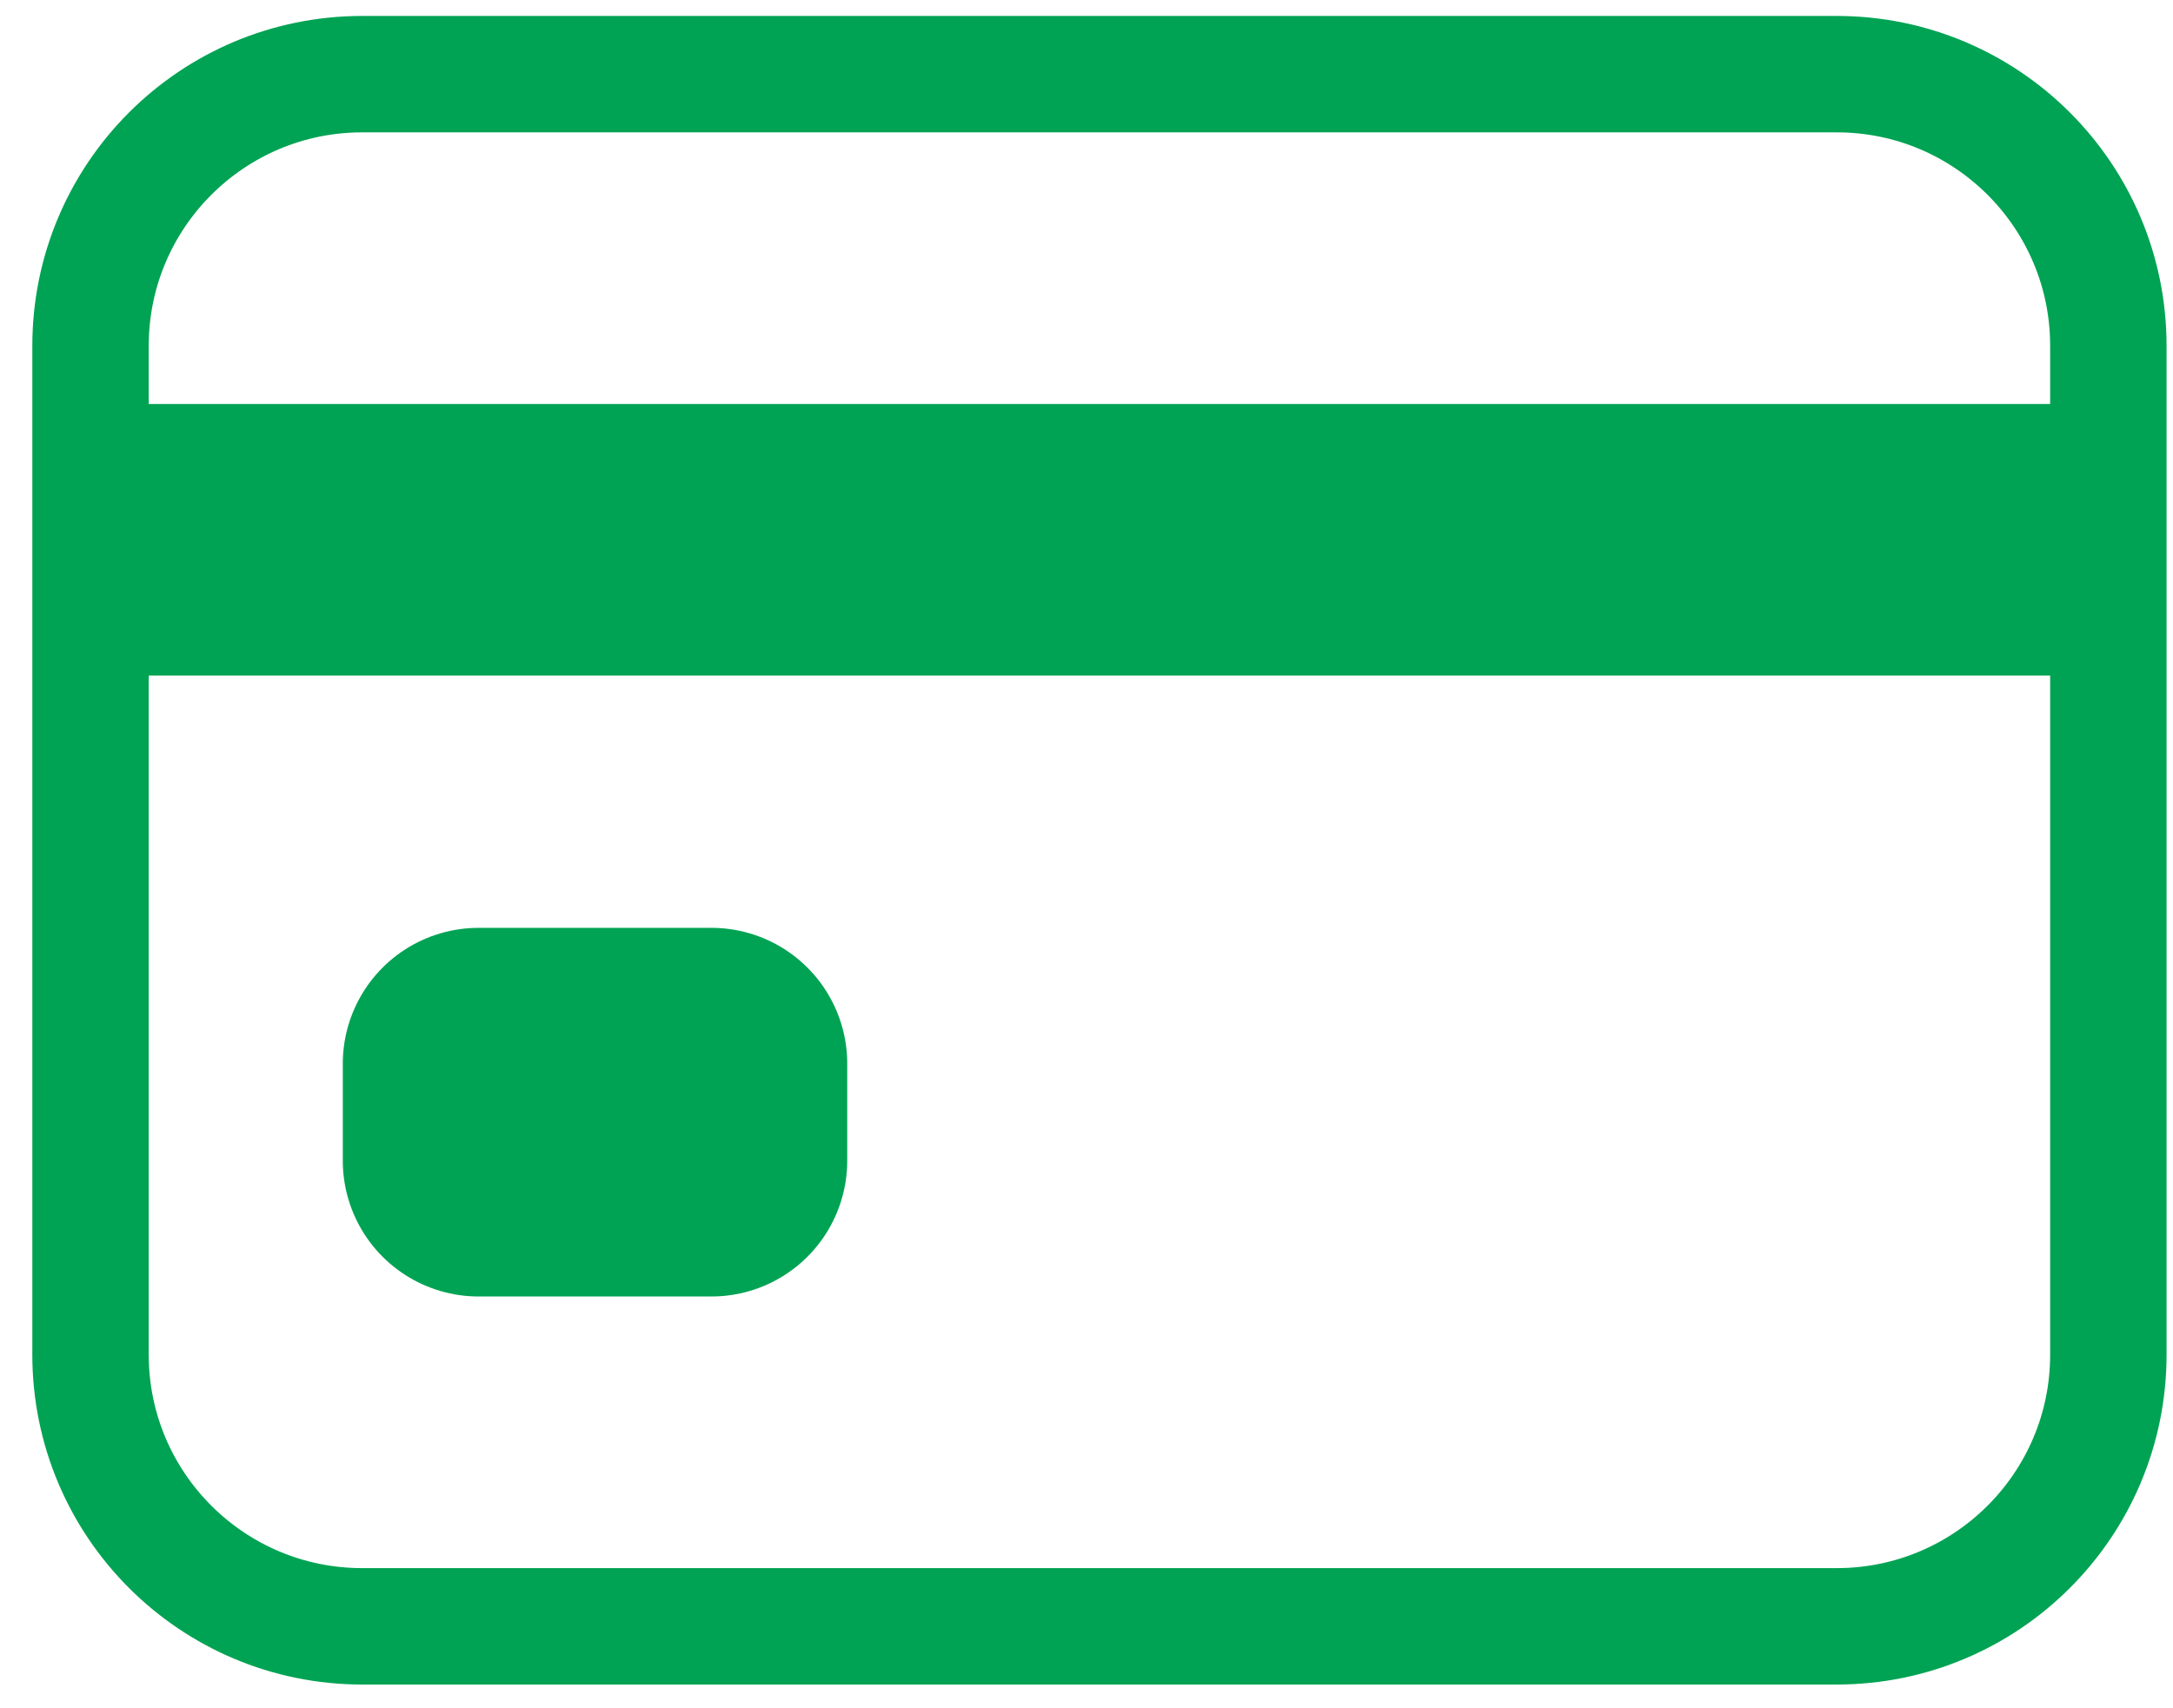
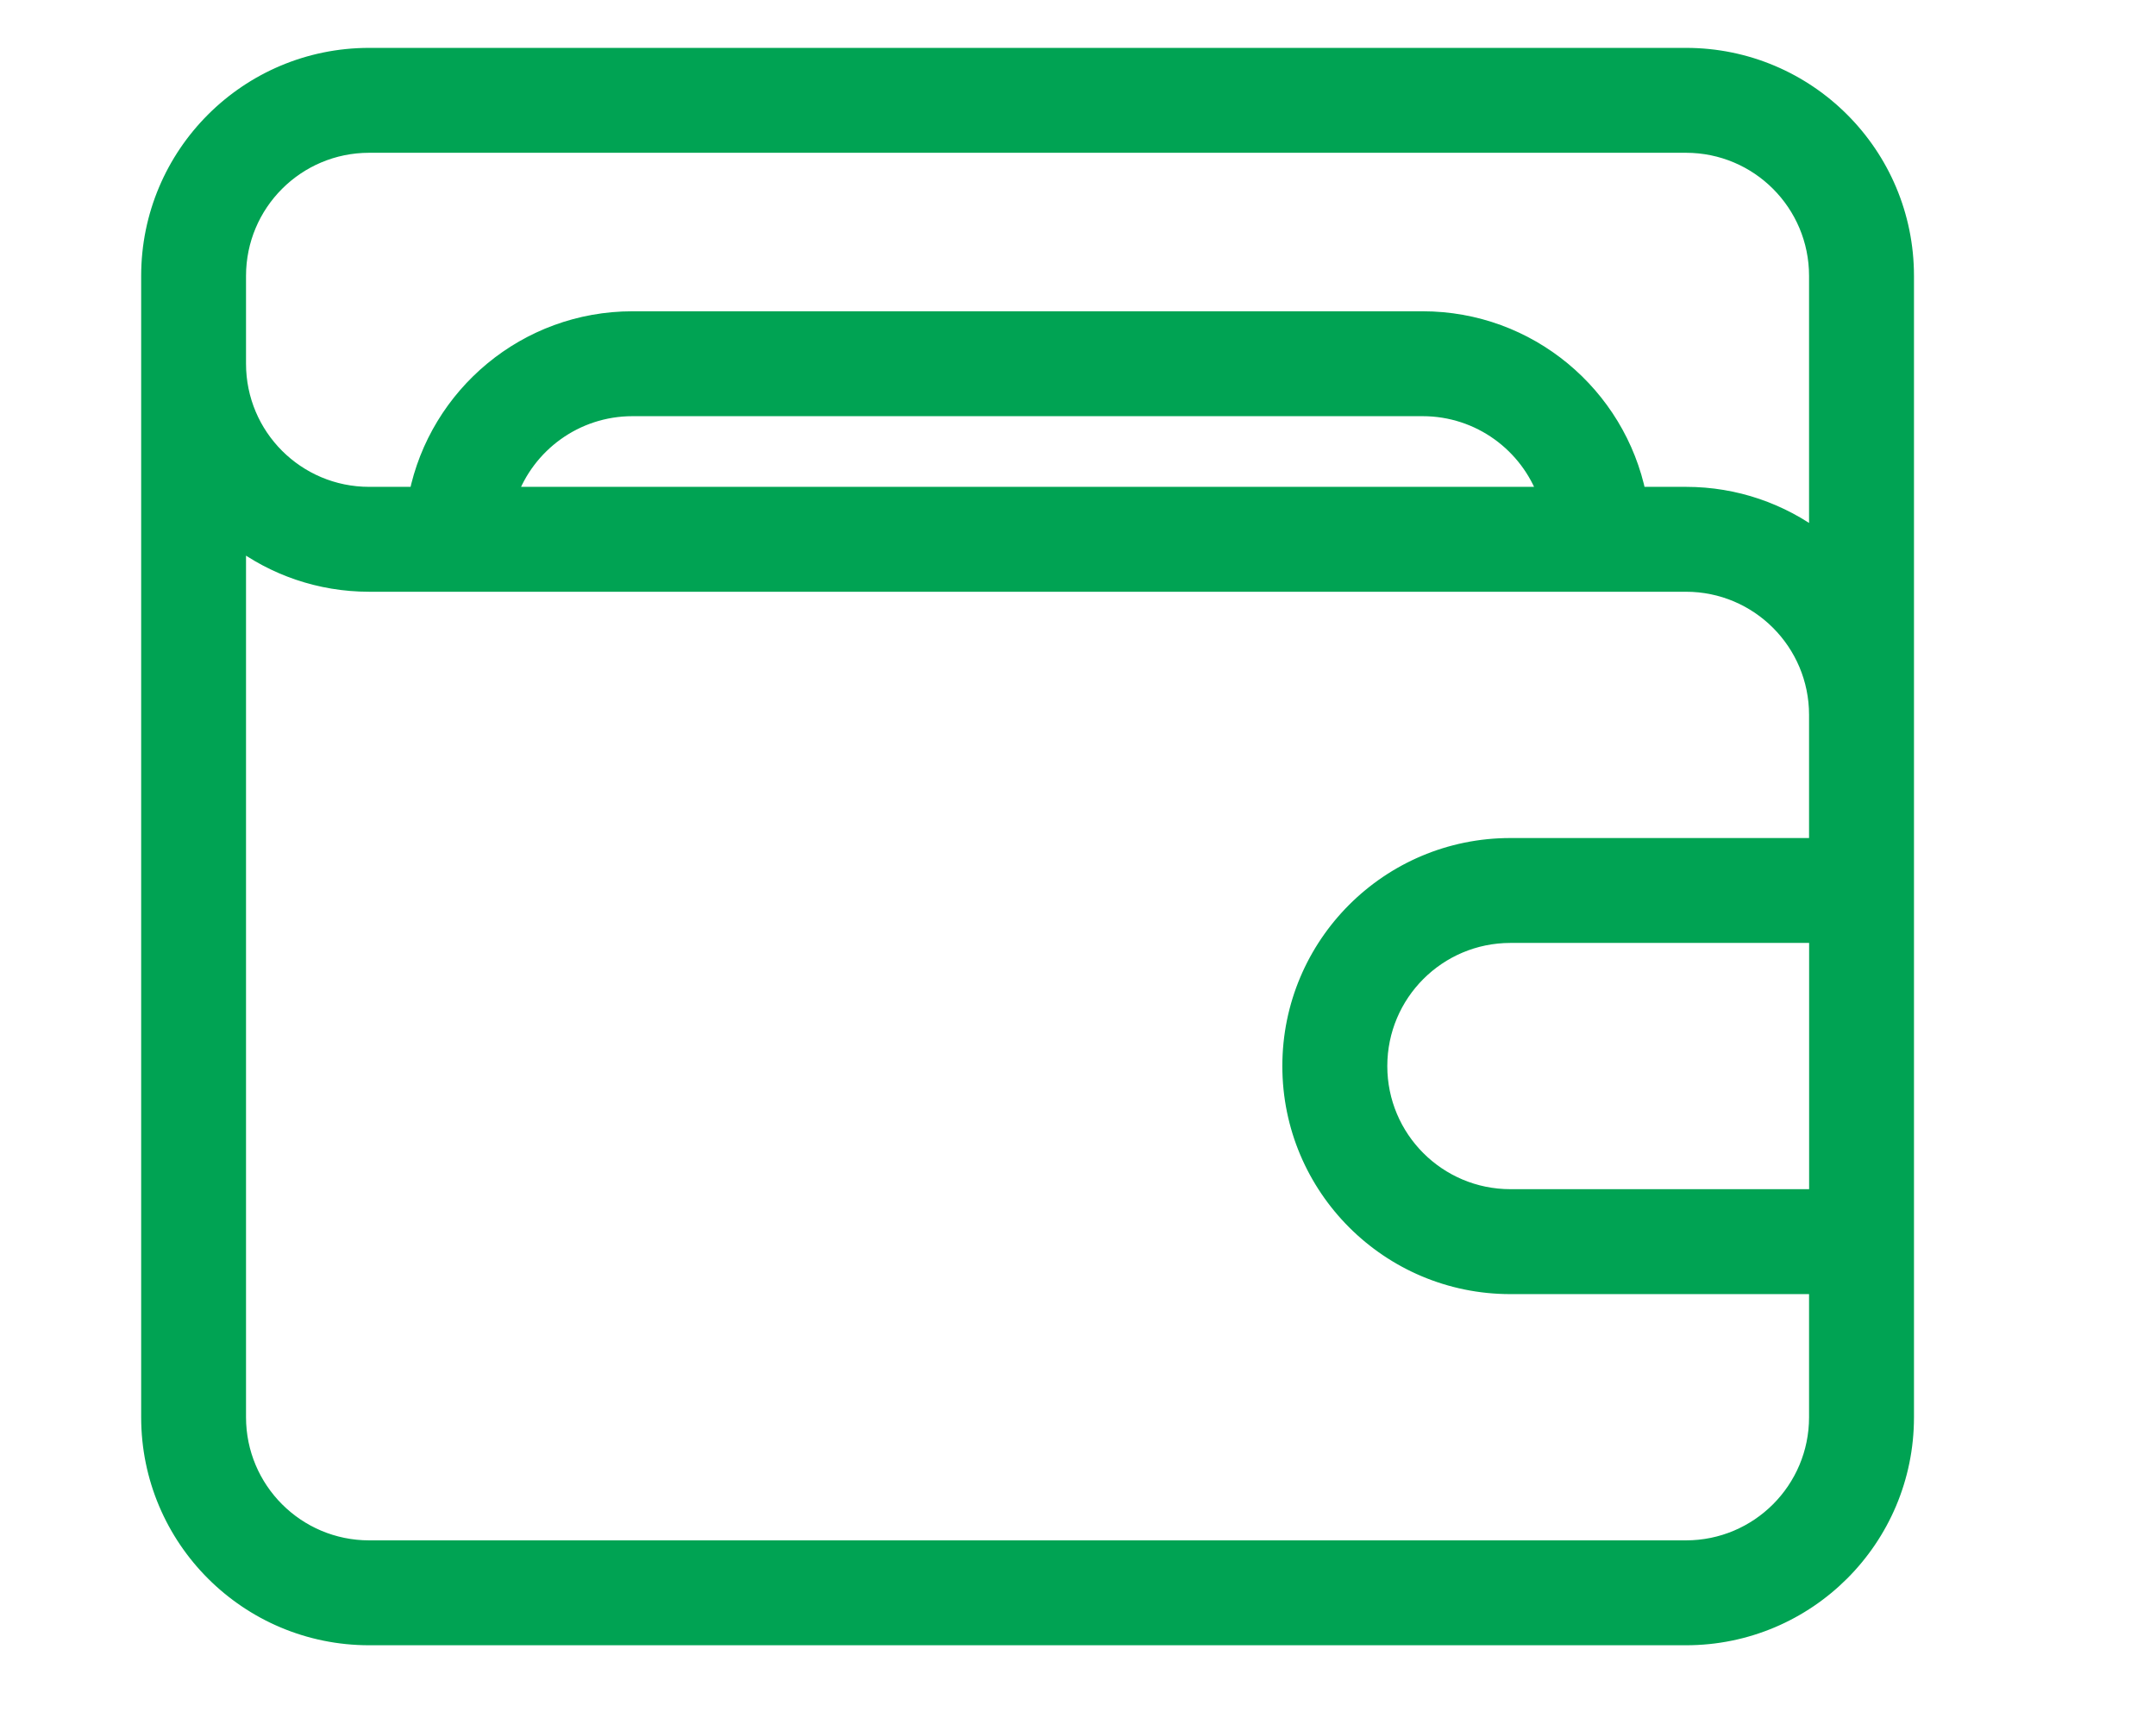
- <svg xmlns="http://www.w3.org/2000/svg" width="56" height="44" viewBox="0 0 56 44" fill="none">
-   <path d="M47.334 1.911H9.334C5.468 1.911 2.333 5.045 2.333 8.911V34.911C2.333 38.777 5.468 41.911 9.334 41.911H47.334C51.2 41.911 54.334 38.777 54.334 34.911V8.911C54.334 5.045 51.2 1.911 47.334 1.911Z" stroke="#00A353" stroke-width="3" stroke-linecap="round" stroke-linejoin="round" />
-   <path d="M2.333 13.911H54.334" stroke="#00A353" stroke-width="7" stroke-linejoin="round" />
-   <path d="M12.334 27.411H18.334V29.911H12.334V27.411Z" stroke="#00A353" stroke-width="7" stroke-linejoin="round" />
+ <svg xmlns="http://www.w3.org/2000/svg" width="63" height="50" viewBox="0 0 63 50" fill="none">
+   <path fill-rule="evenodd" clip-rule="evenodd" d="M10.788 1.649H49.266C52.808 1.649 55.678 4.519 55.678 8.062V41.409C55.678 44.952 52.808 47.822 49.266 47.822H10.788C7.245 47.822 4.375 44.952 4.375 41.409V8.062C4.375 4.519 7.245 1.649 10.788 1.649ZM53.112 15.758C52.04 14.952 50.709 14.475 49.265 14.475H47.854C47.259 11.548 44.67 9.345 41.569 9.345H18.483C15.381 9.345 12.793 11.548 12.198 14.475H10.787C8.661 14.475 6.939 12.754 6.939 10.627V8.062C6.939 5.936 8.661 4.214 10.787 4.214H49.265C51.391 4.214 53.112 5.936 53.112 8.062V15.758ZM14.853 14.475C15.382 12.979 16.808 11.91 18.483 11.91H41.569C43.245 11.91 44.671 12.979 45.199 14.475H14.853ZM44.134 24.736H53.112V20.888C53.112 18.764 51.391 17.04 49.265 17.04H10.787C9.343 17.04 8.012 16.563 6.939 15.758V41.409C6.939 43.533 8.661 45.257 10.787 45.257H49.265C51.391 45.257 53.112 43.533 53.112 41.409V37.562H44.134C40.592 37.562 37.721 34.691 37.721 31.149C37.721 27.606 40.592 24.736 44.134 24.736ZM53.114 34.996H44.136C42.009 34.996 40.288 33.273 40.288 31.149C40.288 29.025 42.009 27.301 44.136 27.301H53.114V34.996Z" fill="#00A353" />
+   <path d="M53.112 15.758L52.962 15.957L53.362 16.258V15.758H53.112ZM47.854 14.475L47.609 14.525L47.65 14.725H47.854V14.475ZM12.198 14.475V14.725H12.402L12.443 14.525L12.198 14.475ZM14.853 14.475L14.617 14.392L14.5 14.725H14.853V14.475ZM45.199 14.475V14.725H45.553L45.435 14.392L45.199 14.475ZM53.112 24.736V24.986H53.362V24.736H53.112ZM6.939 15.758L7.09 15.558L6.689 15.257V15.758H6.939ZM53.112 37.562H53.362V37.312H53.112V37.562ZM53.114 34.996V35.246H53.364V34.996H53.114ZM53.114 27.301H53.364V27.051H53.114V27.301ZM49.266 1.399H10.788V1.899H49.266V1.399ZM55.928 8.062C55.928 4.381 52.946 1.399 49.266 1.399V1.899C52.67 1.899 55.428 4.658 55.428 8.062H55.928ZM55.928 41.409V8.062H55.428V41.409H55.928ZM49.266 48.072C52.946 48.072 55.928 45.09 55.928 41.409H55.428C55.428 44.814 52.67 47.572 49.266 47.572V48.072ZM10.788 48.072H49.266V47.572H10.788V48.072ZM4.125 41.409C4.125 45.09 7.107 48.072 10.788 48.072V47.572C7.383 47.572 4.625 44.814 4.625 41.409H4.125ZM4.125 8.062V41.409H4.625V8.062H4.125ZM10.788 1.399C7.107 1.399 4.125 4.381 4.125 8.062H4.625C4.625 4.658 7.383 1.899 10.788 1.899V1.399ZM49.265 14.725C50.653 14.725 51.932 15.183 52.962 15.957L53.263 15.558C52.149 14.721 50.765 14.225 49.265 14.225V14.725ZM47.854 14.725H49.265V14.225H47.854V14.725ZM41.569 9.595C44.549 9.595 47.037 11.712 47.609 14.525L48.099 14.425C47.48 11.384 44.792 9.095 41.569 9.095V9.595ZM18.483 9.595H41.569V9.095H18.483V9.595ZM12.443 14.525C13.015 11.712 15.503 9.595 18.483 9.595V9.095C15.26 9.095 12.571 11.384 11.953 14.425L12.443 14.525ZM10.787 14.725H12.198V14.225H10.787V14.725ZM6.689 10.627C6.689 12.892 8.523 14.725 10.787 14.725V14.225C8.799 14.225 7.189 12.616 7.189 10.627H6.689ZM6.689 8.062V10.627H7.189V8.062H6.689ZM10.787 3.964C8.523 3.964 6.689 5.797 6.689 8.062H7.189C7.189 6.074 8.799 4.464 10.787 4.464V3.964ZM49.265 3.964H10.787V4.464H49.265V3.964ZM53.362 8.062C53.362 5.797 51.529 3.964 49.265 3.964V4.464C51.253 4.464 52.862 6.074 52.862 8.062H53.362ZM53.362 15.758V8.062H52.862V15.758H53.362ZM18.483 11.66C16.699 11.66 15.18 12.799 14.617 14.392L15.089 14.558C15.583 13.16 16.917 12.16 18.483 12.16V11.66ZM41.569 11.66H18.483V12.16H41.569V11.66ZM45.435 14.392C44.872 12.799 43.354 11.66 41.569 11.66V12.16C43.136 12.16 44.469 13.16 44.964 14.558L45.435 14.392ZM14.853 14.725H45.199V14.225H14.853V14.725ZM53.112 24.486H44.134V24.986H53.112V24.486ZM52.862 20.888V24.736H53.362V20.888H52.862ZM49.265 17.29C51.253 17.29 52.862 18.902 52.862 20.888H53.362C53.362 18.626 51.529 16.79 49.265 16.79V17.29ZM10.787 17.29H49.265V16.79H10.787V17.29ZM6.789 15.957C7.903 16.794 9.287 17.29 10.787 17.29V16.79C9.399 16.79 8.12 16.332 7.09 15.558L6.789 15.957ZM7.189 41.409V15.758H6.689V41.409H7.189ZM10.787 45.007C8.799 45.007 7.189 43.395 7.189 41.409H6.689C6.689 43.671 8.522 45.507 10.787 45.507V45.007ZM49.265 45.007H10.787V45.507H49.265V45.007ZM52.862 41.409C52.862 43.395 51.253 45.007 49.265 45.007V45.507C51.529 45.507 53.362 43.671 53.362 41.409H52.862ZM52.862 37.562V41.409H53.362V37.562H52.862ZM44.134 37.812H53.112V37.312H44.134V37.812ZM37.471 31.149C37.471 34.829 40.454 37.812 44.134 37.812V37.312C40.73 37.312 37.971 34.553 37.971 31.149H37.471ZM44.134 24.486C40.454 24.486 37.471 27.468 37.471 31.149H37.971C37.971 27.744 40.73 24.986 44.134 24.986V24.486ZM44.136 35.246H53.114V34.746H44.136V35.246ZM40.038 31.149C40.038 33.41 41.871 35.246 44.136 35.246V34.746C42.148 34.746 40.538 33.135 40.538 31.149H40.038ZM44.136 27.051C41.871 27.051 40.038 28.887 40.038 31.149H40.538C40.538 29.163 42.148 27.551 44.136 27.551V27.051ZM53.114 27.051H44.136V27.551H53.114V27.051ZM53.364 34.996V27.301H52.864V34.996H53.364Z" fill="#00A353" />
</svg>
